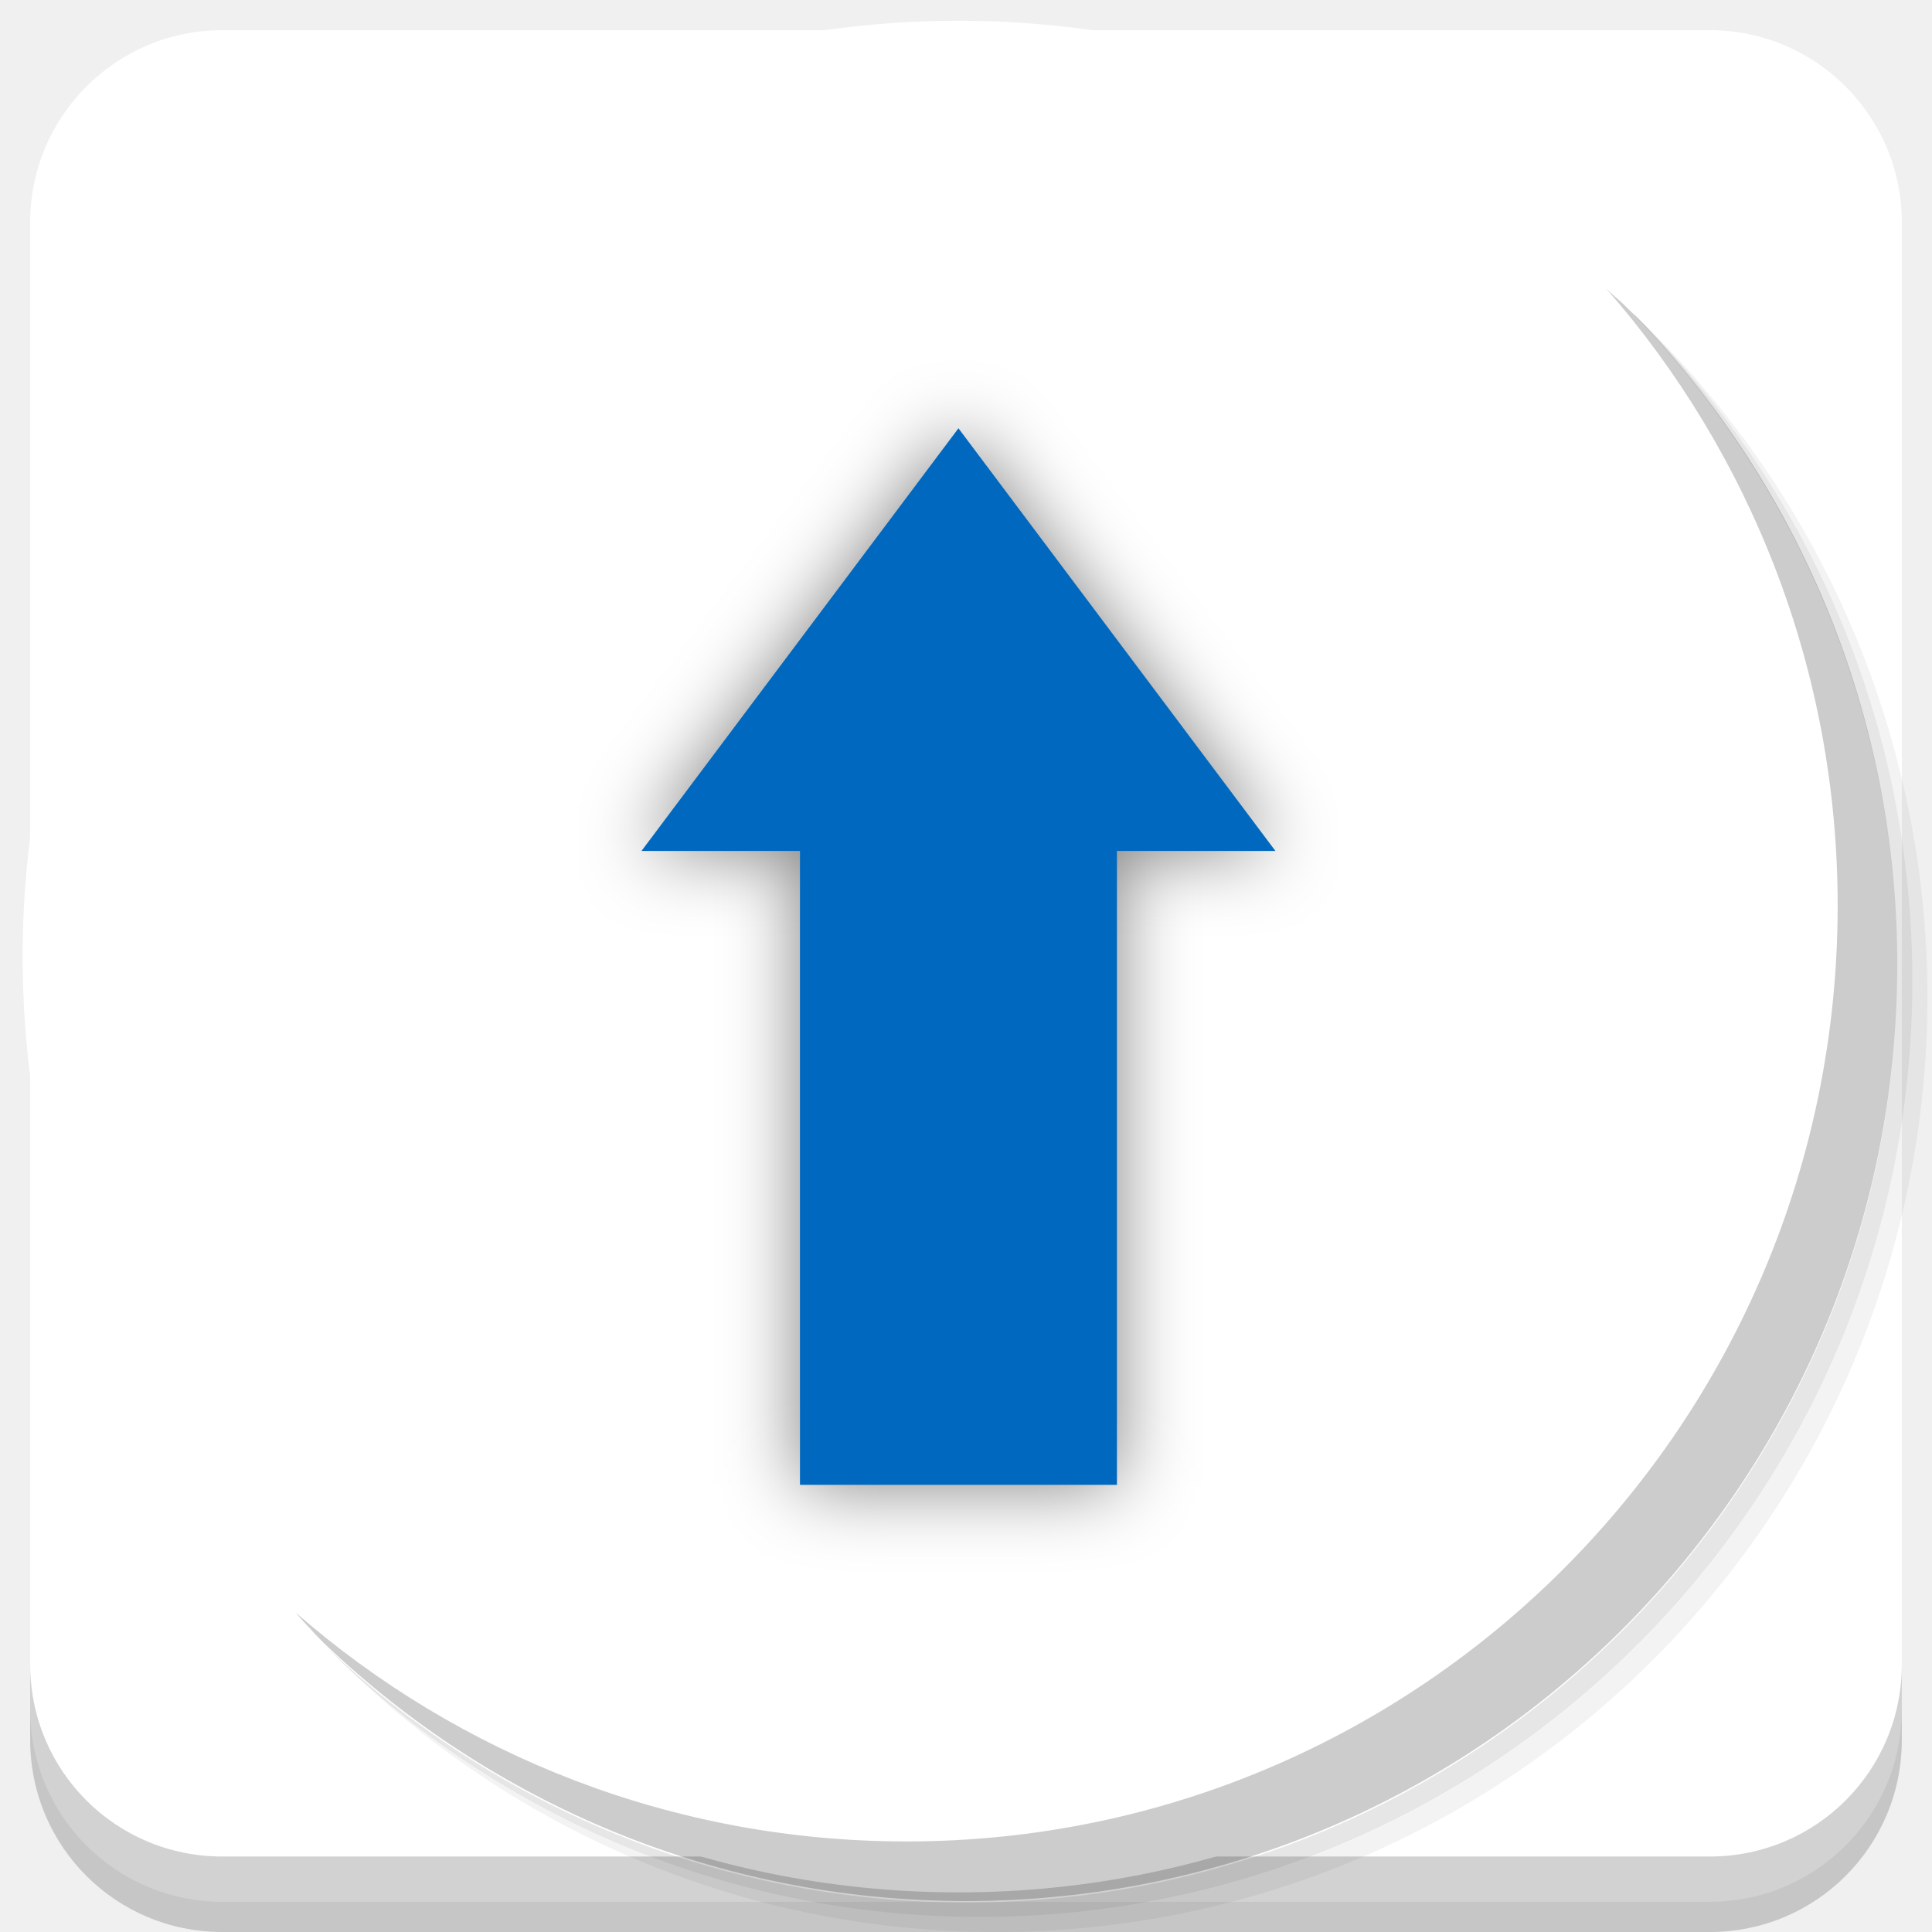
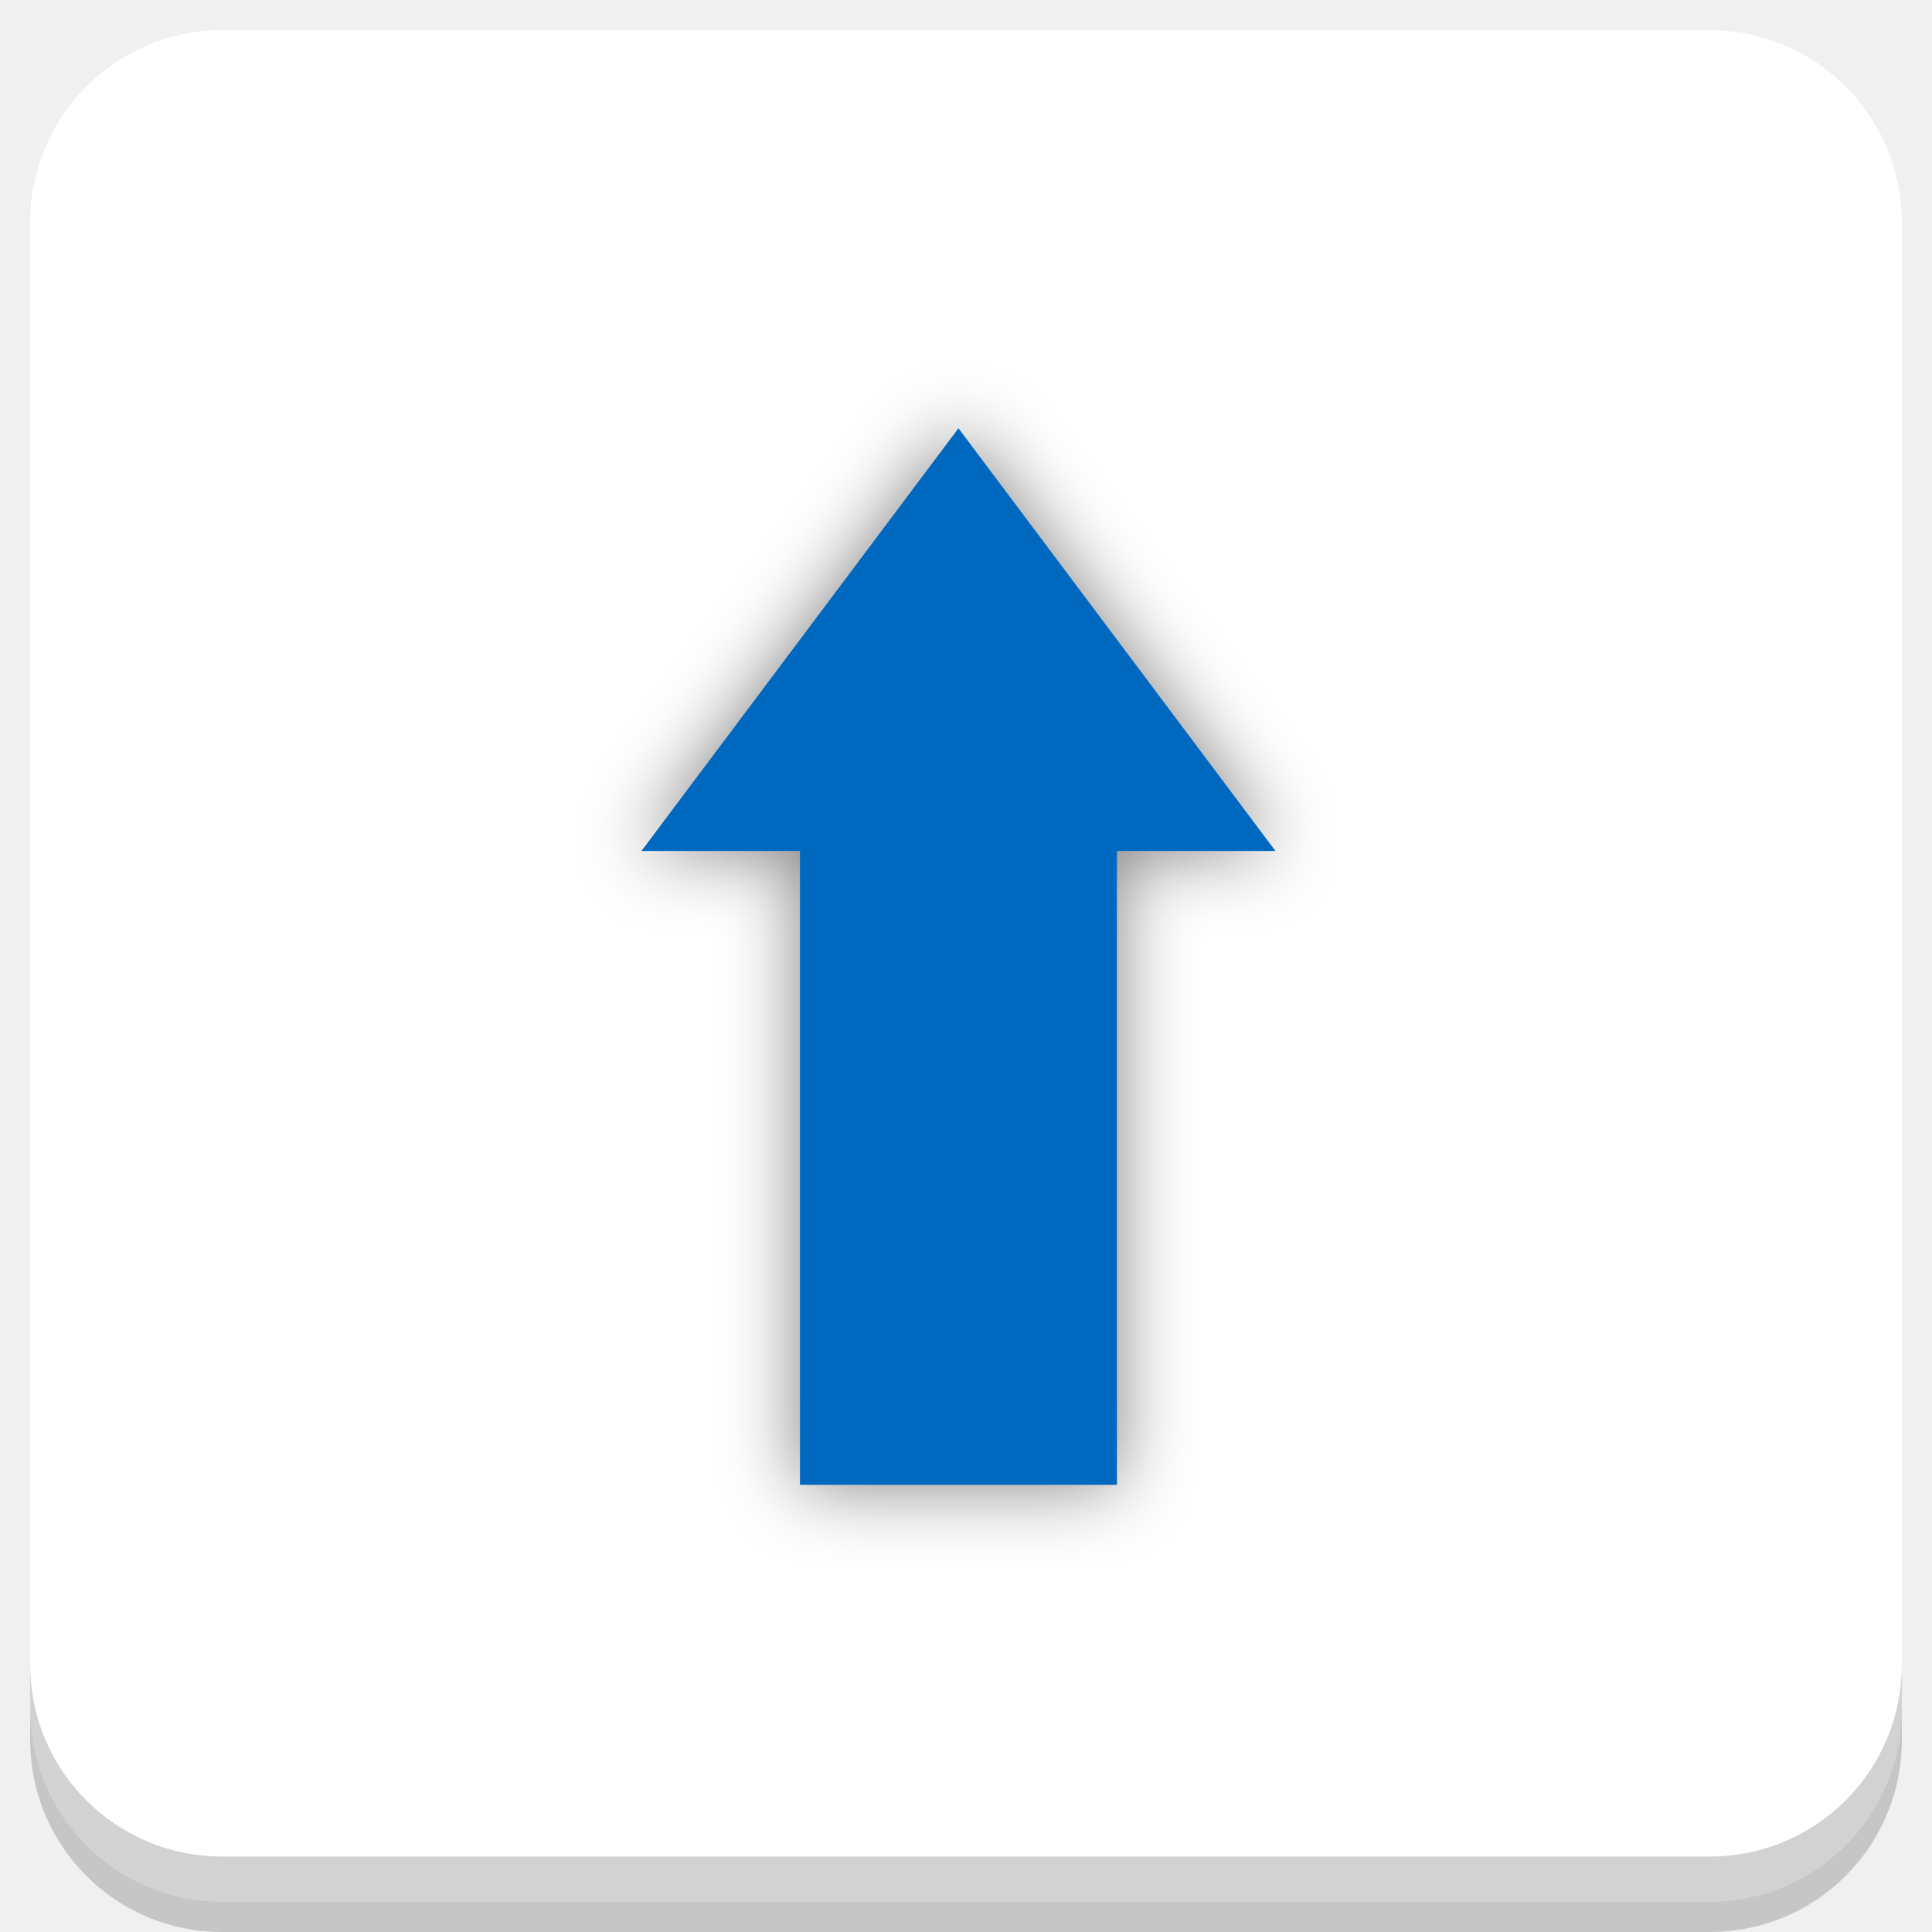
<svg xmlns="http://www.w3.org/2000/svg" xmlns:xlink="http://www.w3.org/1999/xlink" version="1.1" id="Layer_1" x="0px" y="0px" viewBox="0 0 256 256" enable-background="new 0 0 256 256" xml:space="preserve">
  <defs id="defs251">
    <clipPath id="b">
      <use width="100%" overflow="visible" xlink:href="#a" height="100%" id="use5" />
    </clipPath>
    <linearGradient x1="29.337" x2="81.837" y1="75.021" gradientUnits="userSpaceOnUse" y2="44.354" id="c">
      <stop id="stop10" offset="0" stop-opacity=".6" stop-color="#A52714" />
      <stop id="stop12" offset=".66" stop-opacity="0" stop-color="#A52714" />
    </linearGradient>
    <clipPath id="clipPath1232">
      <use width="100%" overflow="visible" xlink:href="#a" height="100%" id="use1230" />
    </clipPath>
    <clipPath id="clipPath1236">
      <use width="100%" overflow="visible" xlink:href="#a" height="100%" id="use1234" />
    </clipPath>
    <linearGradient x1="110.87" x2="52.538" y1="164.5" gradientUnits="userSpaceOnUse" y2="130.33" id="d">
      <stop id="stop23" offset="0" stop-opacity=".4" stop-color="#055524" />
      <stop id="stop25" offset=".33" stop-opacity="0" stop-color="#055524" />
    </linearGradient>
    <clipPath id="clipPath1244">
      <use width="100%" overflow="visible" xlink:href="#a" height="100%" id="use1242" />
    </clipPath>
    <clipPath id="clipPath1248">
      <use width="100%" overflow="visible" xlink:href="#a" height="100%" id="use1246" />
    </clipPath>
    <clipPath id="f">
      <use y="0" x="0" style="overflow:visible" id="use37" height="100%" xlink:href="#e" overflow="visible" width="100%" />
    </clipPath>
    <linearGradient x1="121.86" x2="136.55" y1="49.804" gradientUnits="userSpaceOnUse" y2="114.13" id="g">
      <stop id="stop42" offset="0" stop-opacity=".3" stop-color="#EA6100" />
      <stop id="stop44" offset=".66" stop-opacity="0" stop-color="#EA6100" />
    </linearGradient>
    <clipPath id="clipPath1258">
      <use width="100%" overflow="visible" xlink:href="#a" height="100%" id="use1256" />
    </clipPath>
    <clipPath id="clipPath1269">
      <use width="100%" overflow="visible" xlink:href="#a" height="100%" id="use1267" />
    </clipPath>
    <clipPath id="j">
      <use y="0" x="0" style="overflow:visible" id="use62" height="100%" xlink:href="#i" overflow="visible" width="100%" />
    </clipPath>
    <radialGradient id="l" gradientUnits="userSpaceOnUse" cy="55.948" cx="668.18" gradientTransform="translate(-576)" r="84.078">
      <stop stop-color="#3E2723" stop-opacity=".2" offset="0" id="stop73" />
      <stop stop-color="#3E2723" stop-opacity="0" offset="1" id="stop75" />
    </radialGradient>
    <clipPath id="clipPath1285">
      <use width="100%" overflow="visible" xlink:href="#a" height="100%" id="use1283" />
    </clipPath>
    <clipPath id="clipPath1289">
      <use width="100%" overflow="visible" xlink:href="#a" height="100%" id="use1287" />
    </clipPath>
    <clipPath id="n">
      <use y="0" x="0" style="overflow:visible" id="use83" height="100%" xlink:href="#m" overflow="visible" width="100%" />
    </clipPath>
    <radialGradient id="p" gradientUnits="userSpaceOnUse" cy="48.52" cx="597.88" gradientTransform="translate(-576)" r="78.044">
      <stop stop-color="#3E2723" stop-opacity=".2" offset="0" id="stop94" />
      <stop stop-color="#3E2723" stop-opacity="0" offset="1" id="stop96" />
    </radialGradient>
    <clipPath id="clipPath1305">
      <use width="100%" overflow="visible" xlink:href="#a" height="100%" id="use1303" />
    </clipPath>
    <radialGradient id="q" gradientUnits="userSpaceOnUse" cy="96.138" cx="671.84" gradientTransform="translate(-576)" r="87.87">
      <stop stop-color="#263238" stop-opacity=".2" offset="0" id="stop101" />
      <stop stop-color="#263238" stop-opacity="0" offset="1" id="stop103" />
    </radialGradient>
    <clipPath id="clipPath1312">
      <use width="100%" overflow="visible" xlink:href="#a" height="100%" id="use1310" />
    </clipPath>
    <clipPath id="clipPath1316">
      <use width="100%" overflow="visible" xlink:href="#a" height="100%" id="use1314" />
    </clipPath>
    <clipPath id="clipPath1320">
      <use width="100%" overflow="visible" xlink:href="#a" height="100%" id="use1318" />
    </clipPath>
    <clipPath id="clipPath1324">
      <use width="100%" overflow="visible" xlink:href="#a" height="100%" id="use1322" />
    </clipPath>
    <path d="m 8,184 h 83.77 l 38.88,-38.88 V 116 H 61.36 L 8,24.48 Z" id="e" />
    <path d="m 96,56 34.65,60 -38.88,68 H 184 V 56 Z" id="i" />
    <path d="M 21.97,8 V 48.34 L 61.36,116 96,56 h 88 V 8 Z" id="m" />
    <clipPath id="b-1">
      <use width="100%" overflow="visible" xlink:href="#a" height="100%" id="use5-7" />
    </clipPath>
    <clipPath id="clipPath1232-2">
      <use width="100%" overflow="visible" xlink:href="#a" height="100%" id="use1230-2" />
    </clipPath>
    <clipPath id="clipPath1236-6">
      <use width="100%" overflow="visible" xlink:href="#a" height="100%" id="use1234-1" />
    </clipPath>
    <clipPath id="clipPath1244-1">
      <use width="100%" overflow="visible" xlink:href="#a" height="100%" id="use1242-5" />
    </clipPath>
    <clipPath id="clipPath1248-9">
      <use width="100%" overflow="visible" xlink:href="#a" height="100%" id="use1246-4" />
    </clipPath>
    <clipPath id="f-9">
      <use y="0" x="0" style="overflow:visible" id="use37-0" height="100%" xlink:href="#e-8" overflow="visible" width="100%" />
    </clipPath>
    <clipPath id="clipPath1258-7">
      <use width="100%" overflow="visible" xlink:href="#a" height="100%" id="use1256-7" />
    </clipPath>
    <clipPath id="clipPath1269-1">
      <use width="100%" overflow="visible" xlink:href="#a" height="100%" id="use1267-1" />
    </clipPath>
    <clipPath id="j-5">
      <use y="0" x="0" style="overflow:visible" id="use62-9" height="100%" xlink:href="#i-5" overflow="visible" width="100%" />
    </clipPath>
    <radialGradient id="l-7" gradientUnits="userSpaceOnUse" cy="55.948" cx="668.18" gradientTransform="translate(-576)" r="84.078">
      <stop stop-color="#3E2723" stop-opacity=".2" offset="0" id="stop73-7" />
      <stop stop-color="#3E2723" stop-opacity="0" offset="1" id="stop75-6" />
    </radialGradient>
    <clipPath id="clipPath1285-7">
      <use width="100%" overflow="visible" xlink:href="#a" height="100%" id="use1283-3" />
    </clipPath>
    <clipPath id="clipPath1289-6">
      <use width="100%" overflow="visible" xlink:href="#a" height="100%" id="use1287-5" />
    </clipPath>
    <clipPath id="n-6">
      <use y="0" x="0" style="overflow:visible" id="use83-3" height="100%" xlink:href="#m-6" overflow="visible" width="100%" />
    </clipPath>
    <radialGradient id="p-9" gradientUnits="userSpaceOnUse" cy="48.52" cx="597.88" gradientTransform="translate(-576)" r="78.044">
      <stop stop-color="#3E2723" stop-opacity=".2" offset="0" id="stop94-4" />
      <stop stop-color="#3E2723" stop-opacity="0" offset="1" id="stop96-8" />
    </radialGradient>
    <clipPath id="clipPath1305-1">
      <use width="100%" overflow="visible" xlink:href="#a" height="100%" id="use1303-2" />
    </clipPath>
    <radialGradient id="q-9" gradientUnits="userSpaceOnUse" cy="96.138" cx="671.84" gradientTransform="translate(-576)" r="87.87">
      <stop stop-color="#263238" stop-opacity=".2" offset="0" id="stop101-3" />
      <stop stop-color="#263238" stop-opacity="0" offset="1" id="stop103-9" />
    </radialGradient>
    <clipPath id="clipPath1312-0">
      <use width="100%" overflow="visible" xlink:href="#a" height="100%" id="use1310-8" />
    </clipPath>
    <clipPath id="clipPath1316-8">
      <use width="100%" overflow="visible" xlink:href="#a" height="100%" id="use1314-5" />
    </clipPath>
    <clipPath id="clipPath1320-0">
      <use width="100%" overflow="visible" xlink:href="#a" height="100%" id="use1318-9" />
    </clipPath>
    <clipPath id="clipPath1324-6">
      <use width="100%" overflow="visible" xlink:href="#a" height="100%" id="use1322-3" />
    </clipPath>
    <path d="m 8,184 h 83.77 l 38.88,-38.88 V 116 H 61.36 L 8,24.48 Z" id="e-8" />
    <path d="m 96,56 34.65,60 -38.88,68 H 184 V 56 Z" id="i-5" />
    <path d="M 21.97,8 V 48.34 L 61.36,116 96,56 h 88 V 8 Z" id="m-6" />
    <radialGradient id="r" gradientUnits="userSpaceOnUse" cy="32.014" cx="34.286" gradientTransform="translate(-23.07961,-106.2699)" r="176.75">
      <stop stop-color="#fff" stop-opacity=".1" offset="0" id="stop130" />
      <stop stop-color="#fff" stop-opacity="0" offset="1" id="stop132" />
    </radialGradient>
    <clipPath id="b-0">
      <use y="0" x="0" style="overflow:visible" width="100%" overflow="visible" xlink:href="#a" height="100%" id="use5-5" />
    </clipPath>
    <clipPath id="clipPath963">
      <use y="0" x="0" style="overflow:visible" width="100%" overflow="visible" xlink:href="#a" height="100%" id="use961" />
    </clipPath>
    <clipPath id="clipPath967">
      <use y="0" x="0" style="overflow:visible" width="100%" overflow="visible" xlink:href="#a" height="100%" id="use965" />
    </clipPath>
    <radialGradient id="q-94" gradientUnits="userSpaceOnUse" cy="96.138" cx="671.84" gradientTransform="translate(-576)" r="87.87">
      <stop stop-color="#263238" stop-opacity=".2" offset="0" id="stop101-6" />
      <stop stop-color="#263238" stop-opacity="0" offset="1" id="stop103-92" />
    </radialGradient>
    <clipPath id="clipPath974">
      <use y="0" x="0" style="overflow:visible" width="100%" overflow="visible" xlink:href="#a" height="100%" id="use972" />
    </clipPath>
    <radialGradient id="p-2" gradientUnits="userSpaceOnUse" cy="48.52" cx="597.88" gradientTransform="translate(-576)" r="78.044">
      <stop stop-color="#3E2723" stop-opacity=".2" offset="0" id="stop94-47" />
      <stop stop-color="#3E2723" stop-opacity="0" offset="1" id="stop96-7" />
    </radialGradient>
    <clipPath id="clipPath981">
      <use y="0" x="0" style="overflow:visible" width="100%" overflow="visible" xlink:href="#a" height="100%" id="use979" />
    </clipPath>
    <clipPath id="clipPath985">
      <use y="0" x="0" style="overflow:visible" width="100%" overflow="visible" xlink:href="#a" height="100%" id="use983" />
    </clipPath>
    <clipPath id="n-5">
      <use width="100%" overflow="visible" xlink:href="#m-0" height="100%" id="use83-4" style="overflow:visible" x="0" y="0" />
    </clipPath>
    <radialGradient id="l-2" gradientUnits="userSpaceOnUse" cy="55.948" cx="668.18" gradientTransform="translate(-576)" r="84.078">
      <stop stop-color="#3E2723" stop-opacity=".2" offset="0" id="stop73-8" />
      <stop stop-color="#3E2723" stop-opacity="0" offset="1" id="stop75-9" />
    </radialGradient>
    <clipPath id="clipPath997">
      <use y="0" x="0" style="overflow:visible" width="100%" overflow="visible" xlink:href="#a" height="100%" id="use995" />
    </clipPath>
    <clipPath id="clipPath1001">
      <use y="0" x="0" style="overflow:visible" width="100%" overflow="visible" xlink:href="#a" height="100%" id="use999" />
    </clipPath>
    <clipPath id="j-3">
      <use width="100%" overflow="visible" xlink:href="#i-1" height="100%" id="use62-6" style="overflow:visible" x="0" y="0" />
    </clipPath>
    <clipPath id="clipPath1010">
      <use y="0" x="0" style="overflow:visible" width="100%" overflow="visible" xlink:href="#a" height="100%" id="use1008" />
    </clipPath>
    <clipPath id="clipPath1017">
      <use y="0" x="0" style="overflow:visible" width="100%" overflow="visible" xlink:href="#a" height="100%" id="use1015" />
    </clipPath>
    <clipPath id="f-0">
      <use width="100%" overflow="visible" xlink:href="#e-1" height="100%" id="use37-5" style="overflow:visible" x="0" y="0" />
    </clipPath>
    <clipPath id="clipPath1029">
      <use y="0" x="0" style="overflow:visible" width="100%" overflow="visible" xlink:href="#a" height="100%" id="use1027" />
    </clipPath>
    <clipPath id="clipPath1033">
      <use y="0" x="0" style="overflow:visible" width="100%" overflow="visible" xlink:href="#a" height="100%" id="use1031" />
    </clipPath>
    <clipPath id="clipPath1043">
      <use y="0" x="0" style="overflow:visible" width="100%" overflow="visible" xlink:href="#a" height="100%" id="use1041" />
    </clipPath>
    <clipPath id="clipPath1047">
      <use y="0" x="0" style="overflow:visible" width="100%" overflow="visible" xlink:href="#a" height="100%" id="use1045" />
    </clipPath>
    <path id="e-1" d="m 8,184 h 83.77 l 38.88,-38.88 V 116 H 61.36 L 8,24.48 Z" />
    <path id="i-1" d="m 96,56 34.65,60 -38.88,68 H 184 V 56 Z" />
    <path id="m-0" d="M 21.97,8 V 48.34 L 61.36,116 96,56 h 88 V 8 Z" />
    <circle r="88" cx="96" cy="96" id="a" />
    <path d="m8 184h83.77l38.88-38.88v-29.12h-69.29l-53.36-91.52z" id="e-6" />
    <path d="m96 56l34.65 60-38.88 68h92.23v-128z" id="i-2" />
    <path d="m21.97 8v40.34l39.39 67.66 34.64-60h88v-48z" id="m-8" />
    <defs id="defs1820">
      <path d="M 21.97,8 V 48.34 L 61.36,116 96,56 h 88 V 8 Z" id="path1928" />
    </defs>
    <clipPath id="n-7">
      <use id="use1822" height="100%" xlink:href="#m-8" overflow="visible" width="100%" style="overflow:visible" x="0" y="0" />
    </clipPath>
    <defs id="defs1799">
      <path d="m 96,56 34.65,60 -38.88,68 H 184 V 56 Z" id="path1918" />
    </defs>
    <clipPath id="j-6">
      <use id="use1801" height="100%" xlink:href="#i-2" overflow="visible" width="100%" style="overflow:visible" x="0" y="0" />
    </clipPath>
    <defs id="defs1774">
      <path d="m 8,184 h 83.77 l 38.88,-38.88 V 116 H 61.36 L 8,24.48 Z" id="path1902" />
    </defs>
    <clipPath id="f-06">
      <use id="use1776" height="100%" xlink:href="#e-6" overflow="visible" width="100%" style="overflow:visible" x="0" y="0" />
    </clipPath>
    <linearGradient x1="110.87" x2="52.538" y1="164.5" gradientUnits="userSpaceOnUse" y2="130.33" id="linearGradient1897">
      <stop id="stop1762" offset="0" stop-opacity=".4" stop-color="#055524" />
      <stop id="stop1764" offset=".33" stop-opacity="0" stop-color="#055524" />
    </linearGradient>
    <linearGradient x1="29.337" x2="81.837" y1="75.021" gradientUnits="userSpaceOnUse" y2="44.354" id="linearGradient1889">
      <stop id="stop1749" offset="0" stop-opacity=".6" stop-color="#A52714" />
      <stop id="stop1751" offset=".66" stop-opacity="0" stop-color="#A52714" />
    </linearGradient>
    <linearGradient id="linearGradient1910" y2="114.13" gradientUnits="userSpaceOnUse" y1="49.804" x2="136.55" x1="121.86">
      <stop stop-color="#EA6100" stop-opacity=".3" offset="0" id="stop1781" />
      <stop stop-color="#EA6100" stop-opacity="0" offset=".66" id="stop1783" />
    </linearGradient>
    <clipPath id="b-3">
      <use y="0" x="0" style="overflow:visible" width="100%" overflow="visible" xlink:href="#a" height="100%" id="use5-1" />
    </clipPath>
    <clipPath id="clipPath1024">
      <use y="0" x="0" style="overflow:visible" width="100%" overflow="visible" xlink:href="#a" height="100%" id="use1022" />
    </clipPath>
    <clipPath id="clipPath1028">
      <use y="0" x="0" style="overflow:visible" width="100%" overflow="visible" xlink:href="#a" height="100%" id="use1026" />
    </clipPath>
    <clipPath id="clipPath1035">
      <use y="0" x="0" style="overflow:visible" width="100%" overflow="visible" xlink:href="#a" height="100%" id="use1033" />
    </clipPath>
    <clipPath id="clipPath1039">
      <use y="0" x="0" style="overflow:visible" width="100%" overflow="visible" xlink:href="#a" height="100%" id="use1037" />
    </clipPath>
    <clipPath id="f-6">
      <use y="0" x="0" style="overflow:visible" id="use37-8" height="100%" xlink:href="#e-61" overflow="visible" width="100%" />
    </clipPath>
    <clipPath id="clipPath1048">
      <use y="0" x="0" style="overflow:visible" width="100%" overflow="visible" xlink:href="#a" height="100%" id="use1046" />
    </clipPath>
    <clipPath id="clipPath1058">
      <use y="0" x="0" style="overflow:visible" width="100%" overflow="visible" xlink:href="#a" height="100%" id="use1056" />
    </clipPath>
    <clipPath id="j-66">
      <use y="0" x="0" style="overflow:visible" id="use62-4" height="100%" xlink:href="#i-59" overflow="visible" width="100%" />
    </clipPath>
    <radialGradient id="l-9" gradientUnits="userSpaceOnUse" cy="55.948" cx="668.18" gradientTransform="translate(-576)" r="84.078">
      <stop stop-color="#3E2723" stop-opacity=".2" offset="0" id="stop73-5" />
      <stop stop-color="#3E2723" stop-opacity="0" offset="1" id="stop75-0" />
    </radialGradient>
    <clipPath id="clipPath1073">
      <use y="0" x="0" style="overflow:visible" width="100%" overflow="visible" xlink:href="#a" height="100%" id="use1071" />
    </clipPath>
    <clipPath id="clipPath1077">
      <use y="0" x="0" style="overflow:visible" width="100%" overflow="visible" xlink:href="#a" height="100%" id="use1075" />
    </clipPath>
    <clipPath id="n-4">
      <use y="0" x="0" style="overflow:visible" id="use83-8" height="100%" xlink:href="#m-4" overflow="visible" width="100%" />
    </clipPath>
    <radialGradient id="p-7" gradientUnits="userSpaceOnUse" cy="48.52" cx="597.88" gradientTransform="translate(-576)" r="78.044">
      <stop stop-color="#3E2723" stop-opacity=".2" offset="0" id="stop94-1" />
      <stop stop-color="#3E2723" stop-opacity="0" offset="1" id="stop96-72" />
    </radialGradient>
    <clipPath id="clipPath1092">
      <use y="0" x="0" style="overflow:visible" width="100%" overflow="visible" xlink:href="#a" height="100%" id="use1090" />
    </clipPath>
    <radialGradient id="q-7" gradientUnits="userSpaceOnUse" cy="96.138" cx="671.84" gradientTransform="translate(-576)" r="87.87">
      <stop stop-color="#263238" stop-opacity=".2" offset="0" id="stop101-2" />
      <stop stop-color="#263238" stop-opacity="0" offset="1" id="stop103-2" />
    </radialGradient>
    <clipPath id="clipPath1099">
      <use y="0" x="0" style="overflow:visible" width="100%" overflow="visible" xlink:href="#a" height="100%" id="use1097" />
    </clipPath>
    <clipPath id="clipPath1103">
      <use y="0" x="0" style="overflow:visible" width="100%" overflow="visible" xlink:href="#a" height="100%" id="use1101" />
    </clipPath>
    <clipPath id="clipPath1107">
      <use y="0" x="0" style="overflow:visible" width="100%" overflow="visible" xlink:href="#a" height="100%" id="use1105" />
    </clipPath>
    <clipPath id="clipPath1111">
      <use y="0" x="0" style="overflow:visible" width="100%" overflow="visible" xlink:href="#a" height="100%" id="use1109" />
    </clipPath>
    <radialGradient id="r-6" gradientUnits="userSpaceOnUse" cy="32.014" cx="34.286" gradientTransform="translate(-7,-7)" r="176.75">
      <stop stop-color="#fff" stop-opacity=".1" offset="0" id="stop130-1" />
      <stop stop-color="#fff" stop-opacity="0" offset="1" id="stop132-0" />
    </radialGradient>
    <path d="m 8,184 h 83.77 l 38.88,-38.88 V 116 H 61.36 L 8,24.48 Z" id="e-61" />
    <path d="m 96,56 34.65,60 -38.88,68 H 184 V 56 Z" id="i-59" />
    <path d="M 21.97,8 V 48.34 L 61.36,116 96,56 h 88 V 8 Z" id="m-4" />
    <clipPath id="b-9">
      <use y="0" x="0" style="overflow:visible" width="100%" overflow="visible" xlink:href="#a" height="100%" id="use5-0" />
    </clipPath>
    <clipPath id="clipPath1024-7">
      <use y="0" x="0" style="overflow:visible" width="100%" overflow="visible" xlink:href="#a" height="100%" id="use1022-7" />
    </clipPath>
    <clipPath id="clipPath1028-1">
      <use y="0" x="0" style="overflow:visible" width="100%" overflow="visible" xlink:href="#a" height="100%" id="use1026-1" />
    </clipPath>
    <clipPath id="clipPath1035-7">
      <use y="0" x="0" style="overflow:visible" width="100%" overflow="visible" xlink:href="#a" height="100%" id="use1033-7" />
    </clipPath>
    <clipPath id="clipPath1039-6">
      <use y="0" x="0" style="overflow:visible" width="100%" overflow="visible" xlink:href="#a" height="100%" id="use1037-7" />
    </clipPath>
    <clipPath id="f-3">
      <use y="0" x="0" style="overflow:visible" id="use37-6" height="100%" xlink:href="#e-9" overflow="visible" width="100%" />
    </clipPath>
    <clipPath id="clipPath1048-3">
      <use y="0" x="0" style="overflow:visible" width="100%" overflow="visible" xlink:href="#a" height="100%" id="use1046-9" />
    </clipPath>
    <clipPath id="clipPath1058-4">
      <use y="0" x="0" style="overflow:visible" width="100%" overflow="visible" xlink:href="#a" height="100%" id="use1056-8" />
    </clipPath>
    <clipPath id="j-1">
      <use y="0" x="0" style="overflow:visible" id="use62-2" height="100%" xlink:href="#i-6" overflow="visible" width="100%" />
    </clipPath>
    <radialGradient id="l-93" gradientUnits="userSpaceOnUse" cy="55.948" cx="668.18" gradientTransform="translate(-576)" r="84.078">
      <stop stop-color="#3E2723" stop-opacity=".2" offset="0" id="stop73-9" />
      <stop stop-color="#3E2723" stop-opacity="0" offset="1" id="stop75-08" />
    </radialGradient>
    <clipPath id="clipPath1073-8">
      <use y="0" x="0" style="overflow:visible" width="100%" overflow="visible" xlink:href="#a" height="100%" id="use1071-5" />
    </clipPath>
    <clipPath id="clipPath1077-0">
      <use y="0" x="0" style="overflow:visible" width="100%" overflow="visible" xlink:href="#a" height="100%" id="use1075-9" />
    </clipPath>
    <clipPath id="n-63">
      <use y="0" x="0" style="overflow:visible" id="use83-85" height="100%" xlink:href="#m-2" overflow="visible" width="100%" />
    </clipPath>
    <radialGradient id="p-6" gradientUnits="userSpaceOnUse" cy="48.52" cx="597.88" gradientTransform="translate(-576)" r="78.044">
      <stop stop-color="#3E2723" stop-opacity=".2" offset="0" id="stop94-11" />
      <stop stop-color="#3E2723" stop-opacity="0" offset="1" id="stop96-5" />
    </radialGradient>
    <clipPath id="clipPath1092-9">
      <use y="0" x="0" style="overflow:visible" width="100%" overflow="visible" xlink:href="#a" height="100%" id="use1090-8" />
    </clipPath>
    <radialGradient id="q-4" gradientUnits="userSpaceOnUse" cy="96.138" cx="671.84" gradientTransform="translate(-576)" r="87.87">
      <stop stop-color="#263238" stop-opacity=".2" offset="0" id="stop101-8" />
      <stop stop-color="#263238" stop-opacity="0" offset="1" id="stop103-1" />
    </radialGradient>
    <clipPath id="clipPath1099-0">
      <use y="0" x="0" style="overflow:visible" width="100%" overflow="visible" xlink:href="#a" height="100%" id="use1097-3" />
    </clipPath>
    <clipPath id="clipPath1103-0">
      <use y="0" x="0" style="overflow:visible" width="100%" overflow="visible" xlink:href="#a" height="100%" id="use1101-4" />
    </clipPath>
    <clipPath id="clipPath1107-4">
      <use y="0" x="0" style="overflow:visible" width="100%" overflow="visible" xlink:href="#a" height="100%" id="use1105-4" />
    </clipPath>
    <clipPath id="clipPath1111-4">
      <use y="0" x="0" style="overflow:visible" width="100%" overflow="visible" xlink:href="#a" height="100%" id="use1109-7" />
    </clipPath>
    <radialGradient id="r-63" gradientUnits="userSpaceOnUse" cy="32.014" cx="34.286" gradientTransform="translate(-7,-7)" r="176.75">
      <stop stop-color="#fff" stop-opacity=".1" offset="0" id="stop130-17" />
      <stop stop-color="#fff" stop-opacity="0" offset="1" id="stop132-5" />
    </radialGradient>
    <path d="m 8,184 h 83.77 l 38.88,-38.88 V 116 H 61.36 L 8,24.48 Z" id="e-9" />
    <path d="m 96,56 34.65,60 -38.88,68 H 184 V 56 Z" id="i-6" />
    <path d="M 21.97,8 V 48.34 L 61.36,116 96,56 h 88 V 8 Z" id="m-2" />
    <filter style="color-interpolation-filters:sRGB;" id="filter1105">
      <feFlood flood-opacity="0.498" flood-color="rgb(0,0,0)" result="flood" id="feFlood1095" />
      <feComposite in="flood" in2="SourceGraphic" operator="in" result="composite1" id="feComposite1097" />
      <feGaussianBlur in="composite1" stdDeviation="5" result="blur" id="feGaussianBlur1099" />
      <feOffset dx="0" dy="0" result="offset" id="feOffset1101" />
      <feComposite in="SourceGraphic" in2="offset" operator="over" result="composite2" id="feComposite1103" />
    </filter>
  </defs>
  <g style="display:inline" id="g1113">
    <rect style="display:inline;fill:#ffffff;fill-opacity:1;stroke-width:1.418" id="rect1101-36" width="248" height="248" x="4" y="4" ry="25.456" />
  </g>
  <g style="display:inline" id="g1109">
    <path style="display:inline;opacity:0.5;fill:#17171d;fill-opacity:0.392;stroke-width:1.418" d="m 4,220.545 v 10 C 4,244.647 15.353,256 29.455,256 H 226.545 C 240.647,256 252,244.647 252,230.545 v -10 C 252,234.647 240.647,246 226.545,246 H 29.455 C 15.353,246 4,234.647 4,220.545 Z" id="rect1101-3-7" />
  </g>
-   <g id="layer2" style="display:inline">
+   <g id="layer2" style="display:none">
    <circle style="display:inline;fill:#ffffff;fill-opacity:1;stroke:none;stroke-width:2.74;stroke-miterlimit:4;stroke-dasharray:none;stroke-opacity:1" id="path1090" cx="127" cy="126.75" r="124" />
  </g>
-   <g id="layer6" style="display:inline">
+   <g id="layer6" style="display:none">
    <g id="g2548" style="display:inline" transform="translate(-2.960187,1.58543)">
      <path d="m 256.36,128.415 c 0,-33.9 -13.5,-64.5 -35.4,-86.9 -0.4,-0.3 -0.7,-0.7 -1.1,-1 21.3,22.3 34.5,52.6 34.5,86 0,68.5 -55.2,124 -123.4,124 -32.9,0 -62.9,-13 -85,-34.1 0.3,0.3 0.6,0.6 0.9,0.9 22.2,21.7 52.6,35.1 86,35.1 68.2,0 123.5,-55.5 123.5,-124 z" id="path238" style="display:inline;opacity:0.1" />
      <path d="m 219.86,40.415 c -0.7,-0.6 -1.4,-1.3 -2,-1.9 -0.7,-0.6 -1.4,-1.2 -2.1,-1.9 19.1,21.8 30.7,50.5 30.7,81.8 0,68.5 -55.2,124 -123.4,124 -30.9,0 -59.2,-11.4 -80.9,-30.3 0.6,0.7 1.2,1.4 1.9,2.1 0.6,0.7 1.3,1.4 1.9,2 22.1,21.1 52.1,34.1 85,34.1 68.2,0 123.4,-55.5 123.4,-124 0,-33.3 -13.1,-63.6 -34.5,-85.9 z" id="path240" style="display:inline;opacity:0.2" />
      <path d="m 220.96,41.515 c 21.9,22.4 35.4,53.1 35.4,86.9 0,68.5 -55.2,124 -123.4,124 -33.5,0 -63.8,-13.4 -86,-35.1 22.4,22.9 53.6,37.1 88,37.1 68.2,0 123.4,-55.5 123.4,-124 -0.1,-34.9 -14.4,-66.4 -37.4,-88.9 z" id="path236" style="display:inline;opacity:0.05" />
    </g>
  </g>
  <g id="layer1" style="display:inline">
    <path style="fill:#0068bf;fill-opacity:1;stroke:none;stroke-width:5.656;stroke-miterlimit:4;stroke-dasharray:none;stroke-opacity:1;filter:url(#filter1105)" d="m 106.001,56.75 v 41.998 41.998 H 85.002 l 41.998,56.004 41.998,-56.004 H 147.999 V 98.748 56.75 Z" id="path36" transform="rotate(180,127,126.75)" />
    <rect style="fill:#c87137;fill-opacity:0.396" id="rect446" width="2.121" height="0.354" x="141.068" y="-102.503" ry="0.177" />
  </g>
</svg>
